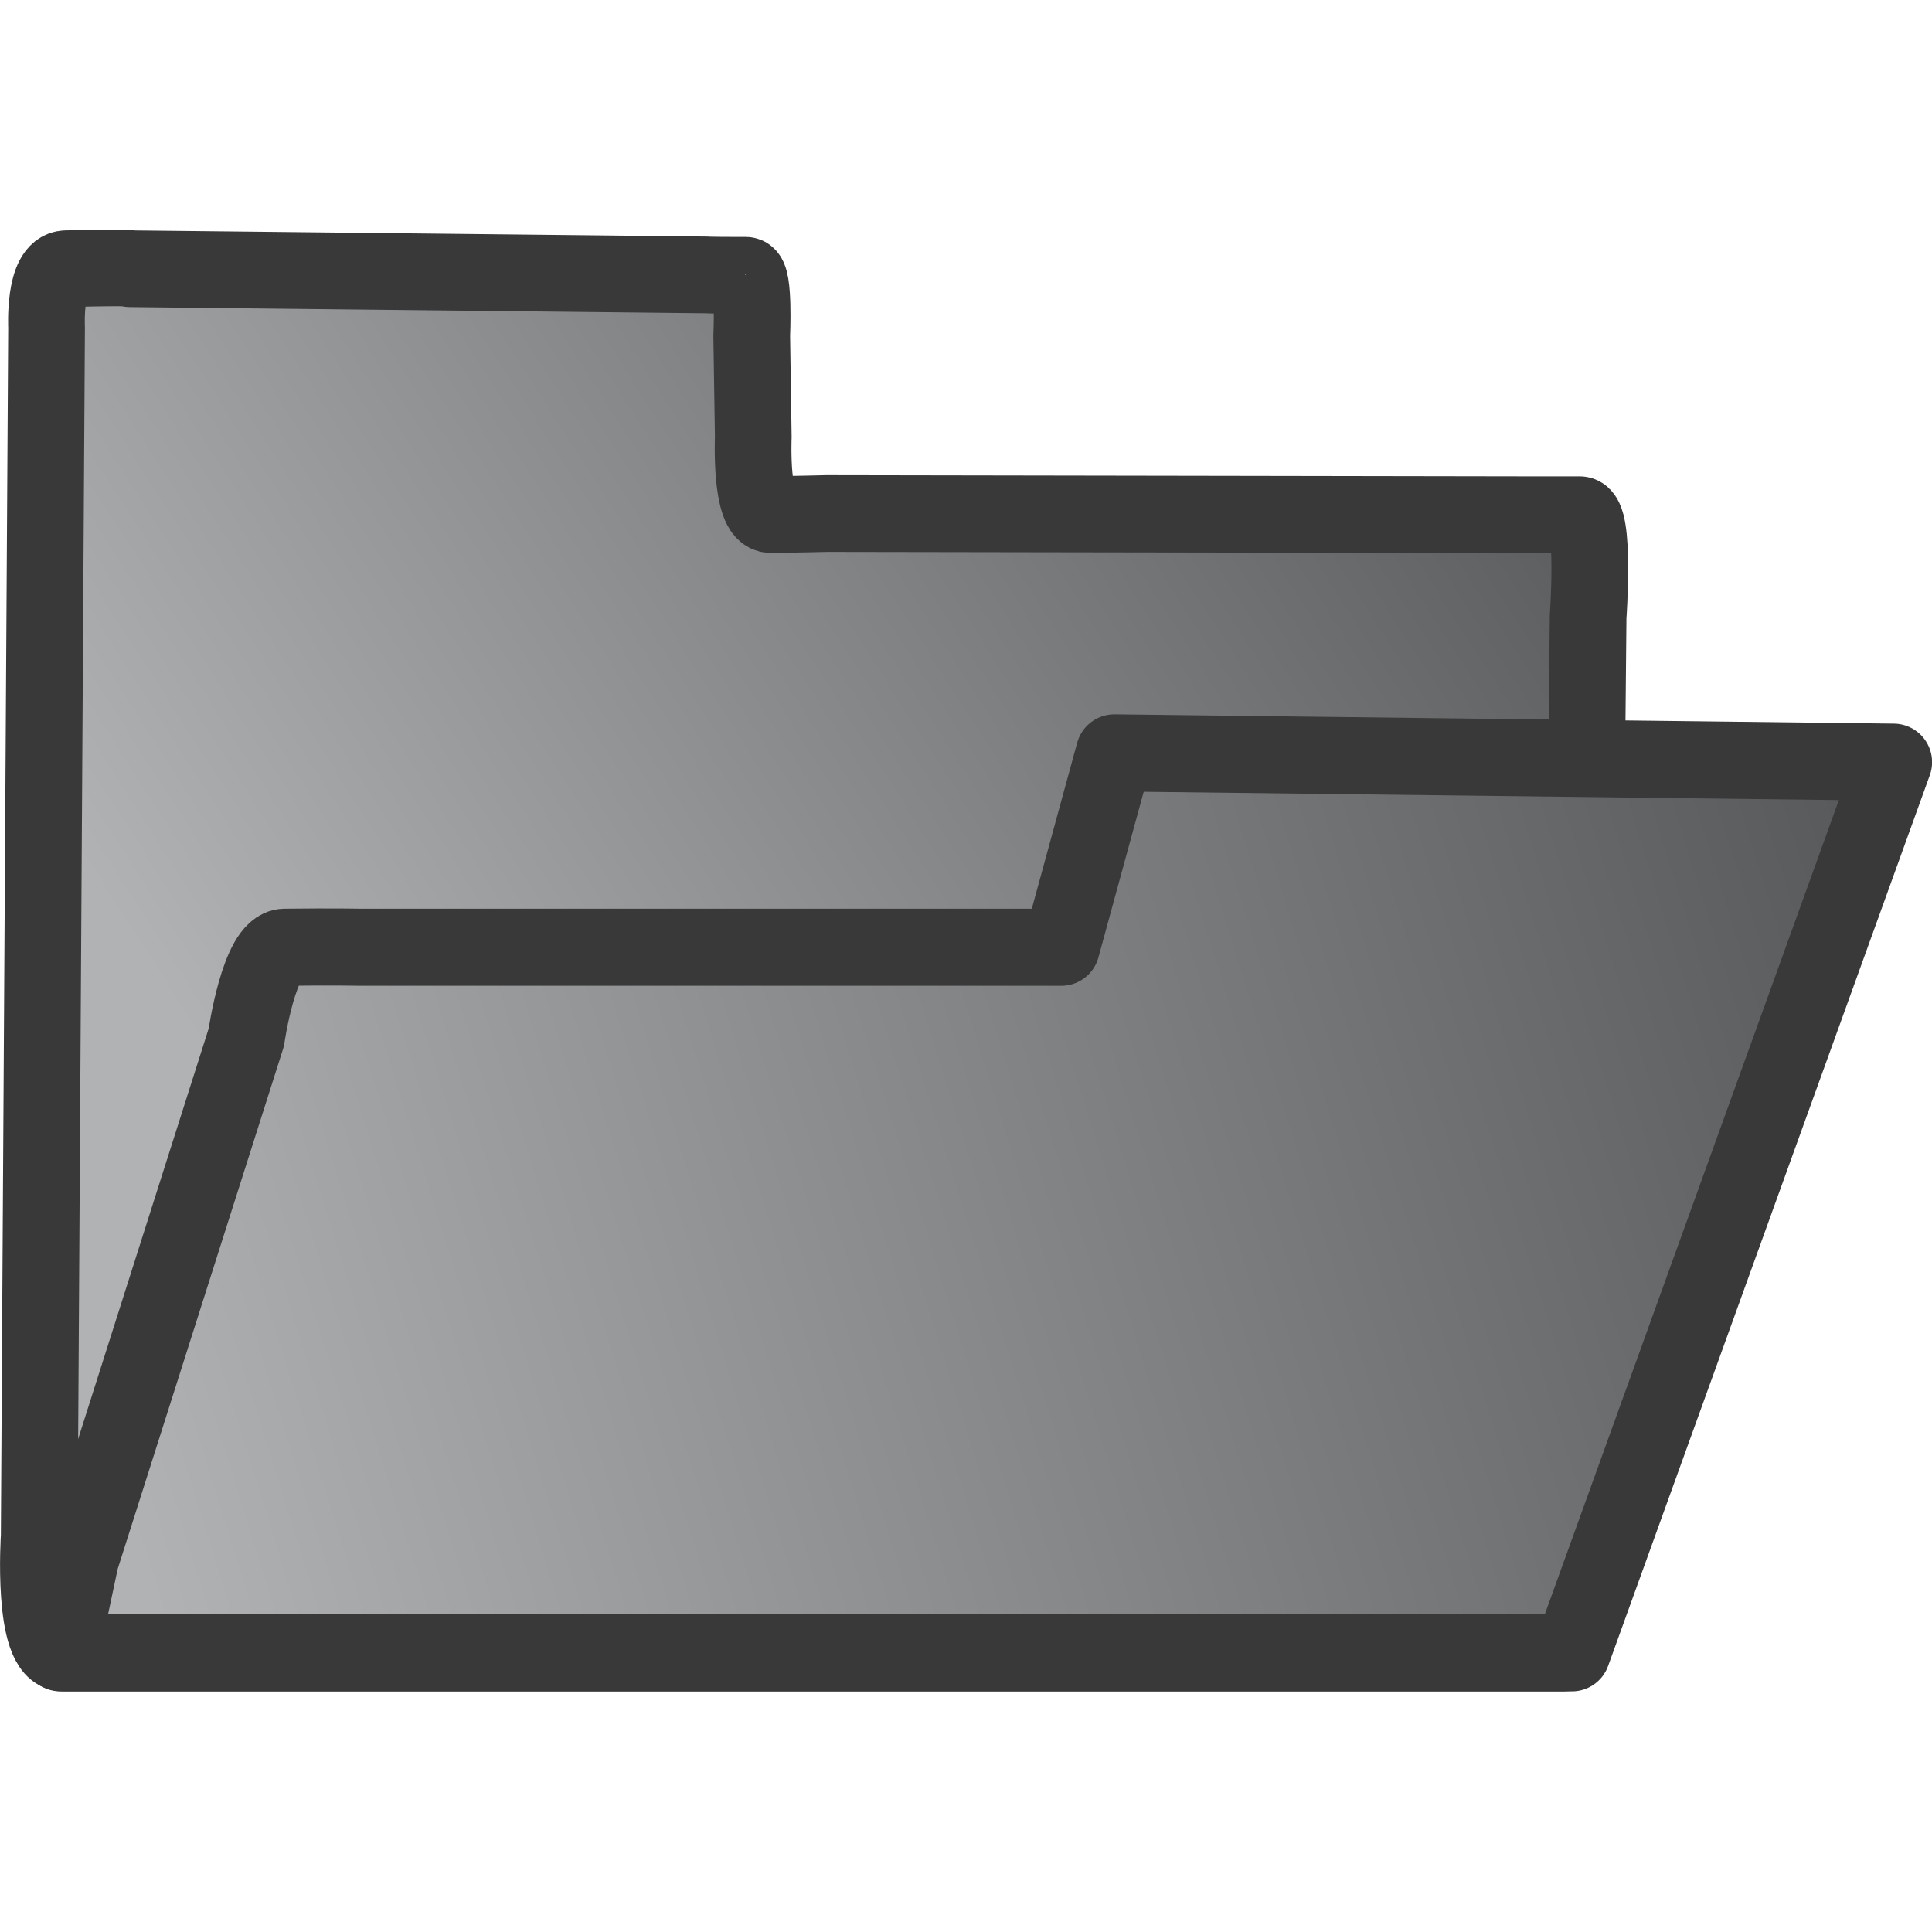
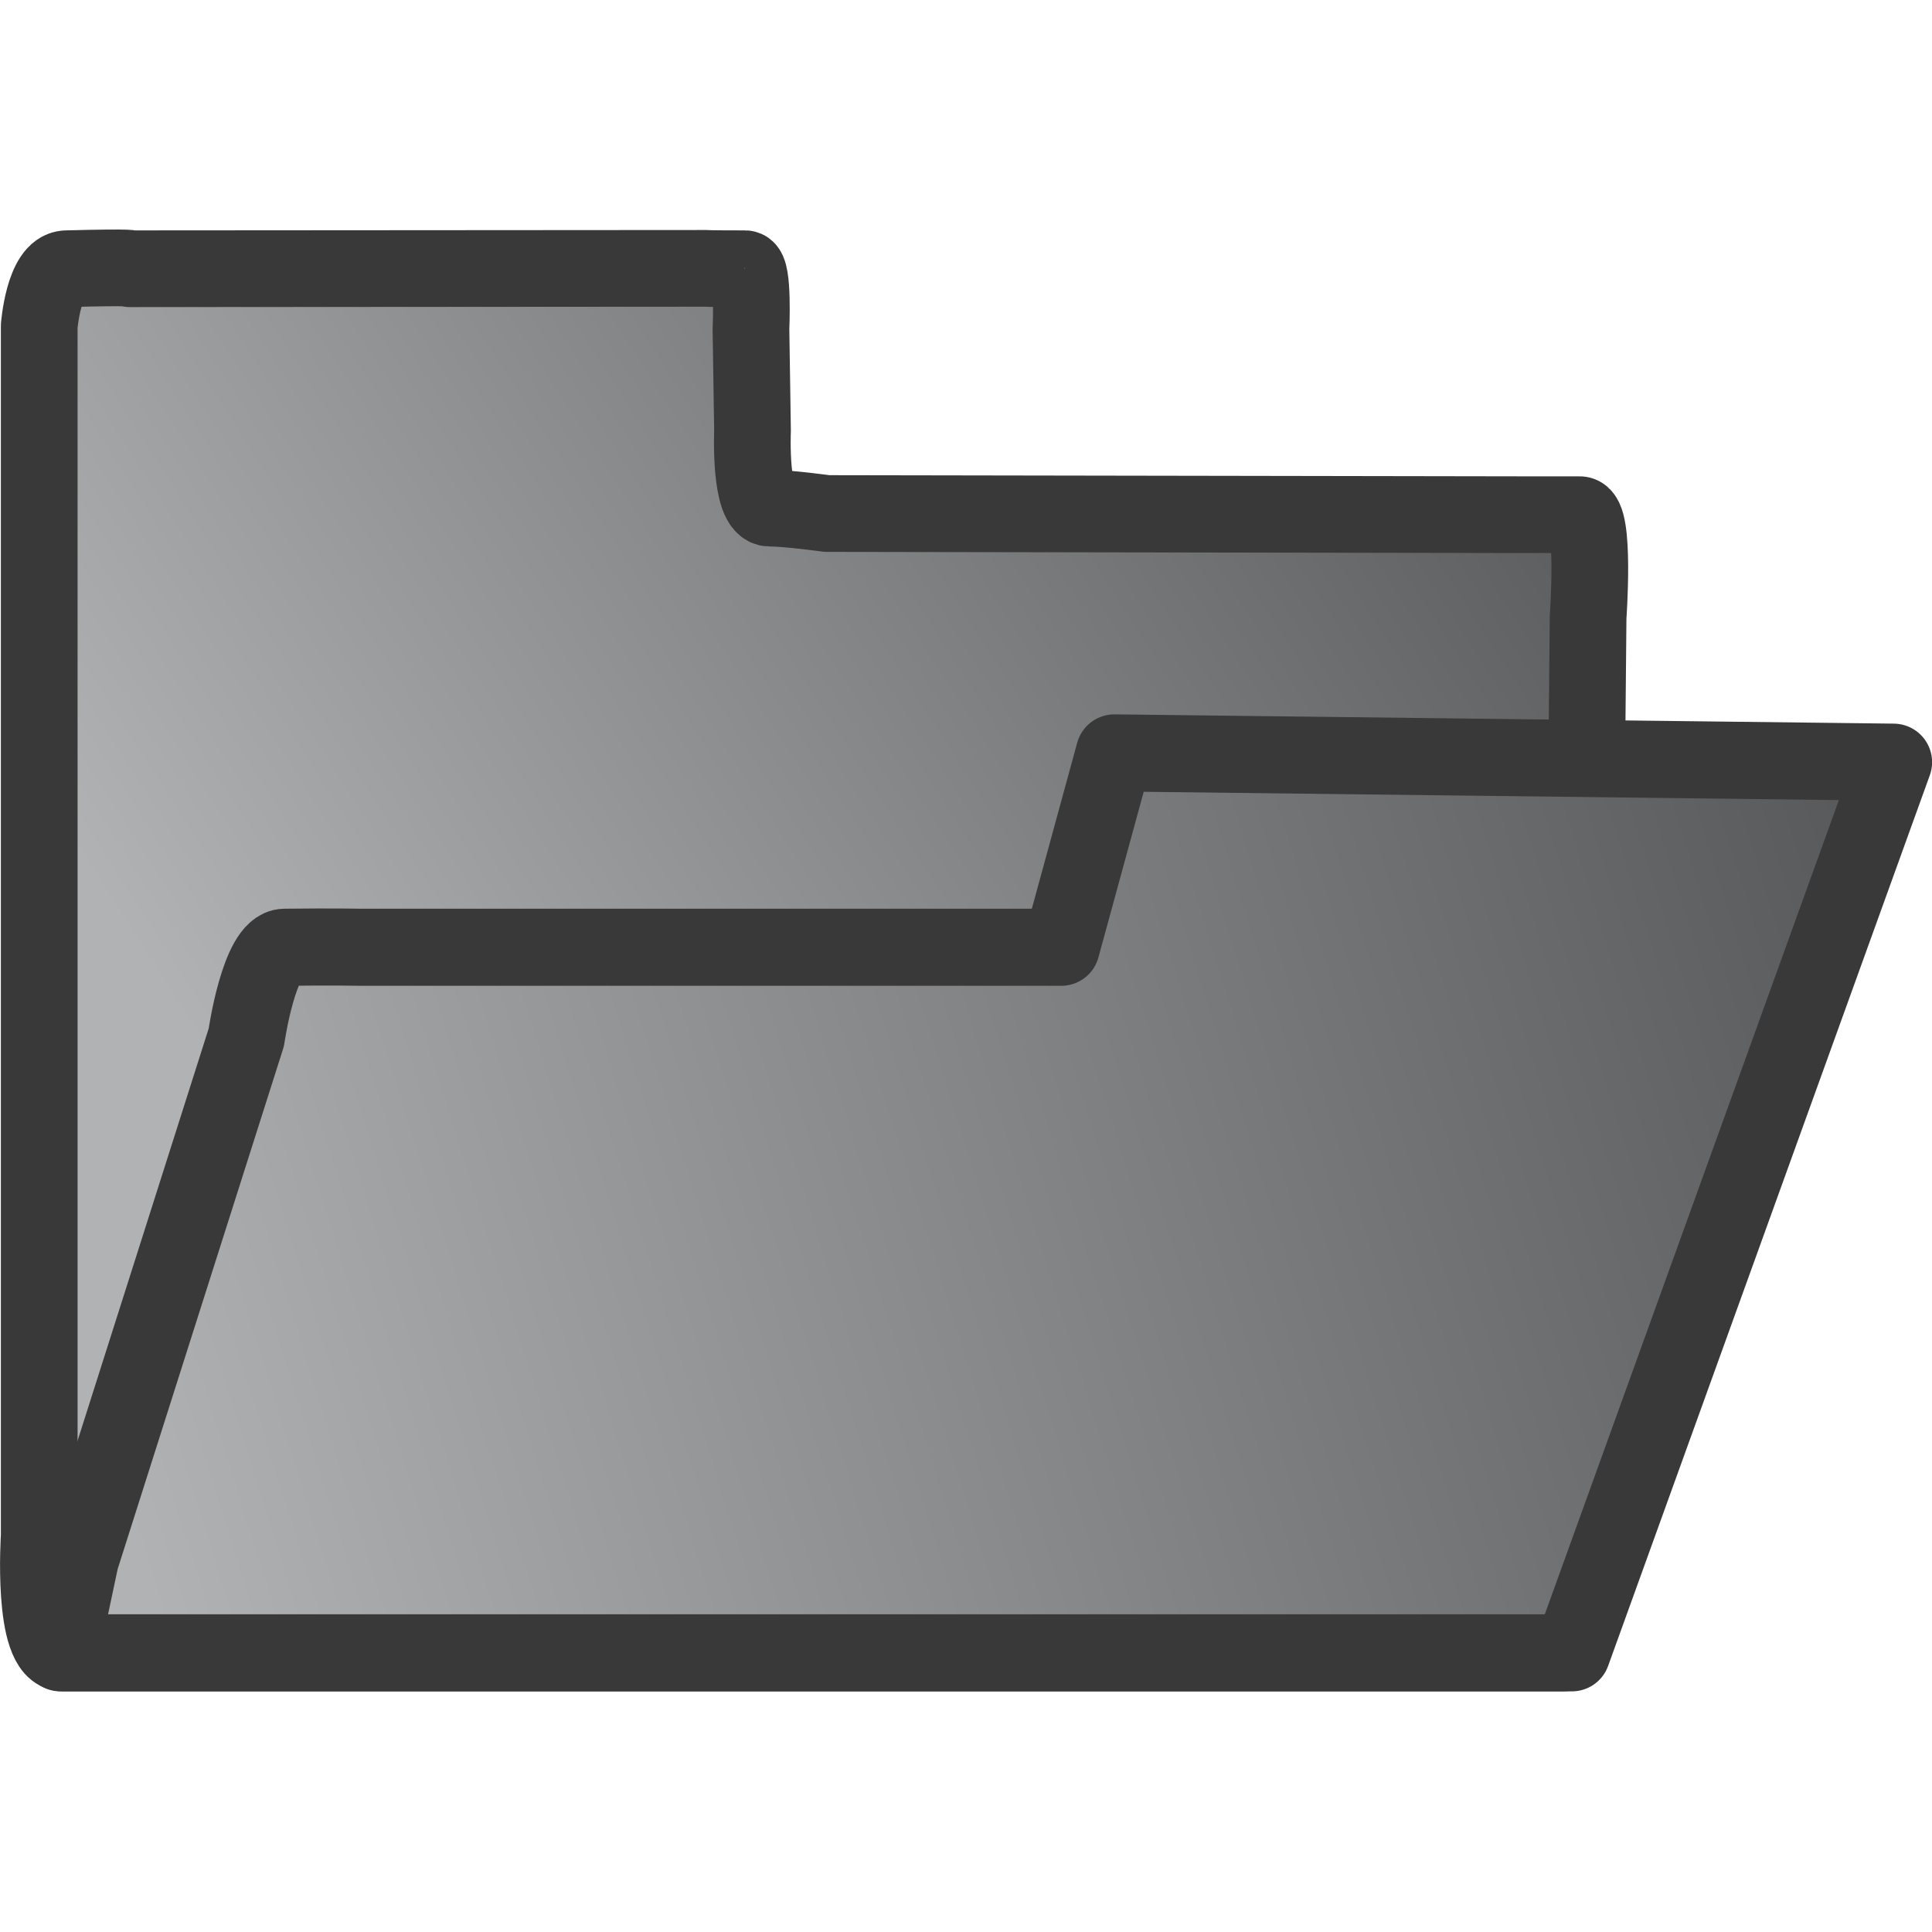
<svg xmlns="http://www.w3.org/2000/svg" xmlns:xlink="http://www.w3.org/1999/xlink" width="10mm" height="10mm" viewBox="0 0 10 10">
  <defs>
    <linearGradient id="b">
      <stop offset="0" style="stop-color:#565759;stop-opacity:1" />
      <stop offset="1" style="stop-color:#b0b2b3;stop-opacity:1" />
    </linearGradient>
    <linearGradient id="a">
      <stop offset="0" style="stop-color:#565759;stop-opacity:1" />
      <stop offset="1" style="stop-color:#b0b2b3;stop-opacity:1" />
    </linearGradient>
    <linearGradient xlink:href="#a" id="d" x1="11.786" x2=".829" y1="3.828" y2="7.977" gradientTransform="matrix(.82751 0 0 1.0051 .065 .184)" gradientUnits="userSpaceOnUse" />
    <linearGradient xlink:href="#b" id="c" x1="8.646" x2="1.453" y1=".996" y2="6.641" gradientTransform="matrix(.82124 0 0 1.0053 .128 -.8)" gradientUnits="userSpaceOnUse" />
  </defs>
-   <path d="M.342 1.391c.381-.01.33 0 .33 0l2.987.032s0 .002.202.002c.044 0 .03.312.03.312l.008.526s-.017.4.089.4c.093 0 .292-.005.292-.005l3.591.006h.305c.082-.002.044.53.044.53l-.046 4.91s.041.452-.082.452H.328c-.165 0-.125-.606-.125-.606l.038-6.256s-.015-.3.101-.303" style="fill:url(#c);stroke:#393939;stroke-width:.397;stroke-linecap:round;stroke-linejoin:round;stroke-dasharray:none;stroke-opacity:1" />
+   <path d="M.342 1.391c.381-.01.33 0 .33 0l2.983-.002s0 .002.202.002c.044 0 .03.312.03.312l.008.527s-.017.4.089.4c.093 0 .296.028.296.028l3.591.006h.305c.082-.002.044.53.044.53l-.046 4.91s.041.452-.082.452H.328c-.165 0-.125-.606-.125-.606V1.688s.023-.293.14-.297" style="fill:url(#c);stroke:#393939;stroke-width:.397;stroke-linecap:round;stroke-linejoin:round;stroke-dasharray:none;stroke-opacity:1" />
  <path d="m.313 8.555.103-.485.859-2.701s.066-.464.198-.466c.253-.003.395 0 .395 0h3.625l.275-1.006 4.033.048-1.665 4.61H.751Z" style="fill:url(#d);stroke:#393939;stroke-width:.399;stroke-linecap:butt;stroke-linejoin:round;stroke-dasharray:none;stroke-opacity:1" />
</svg>
